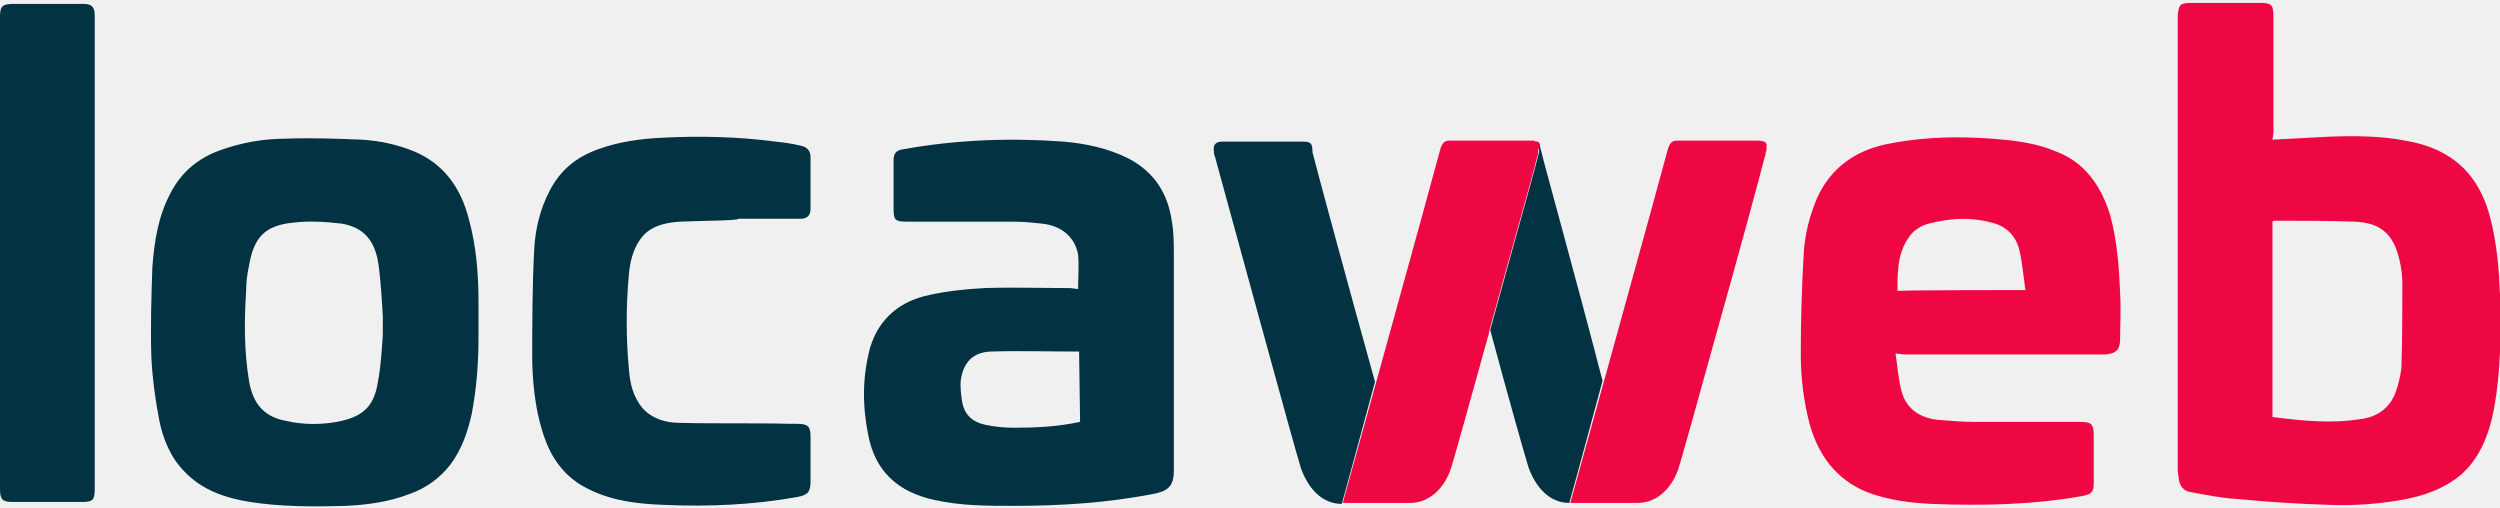
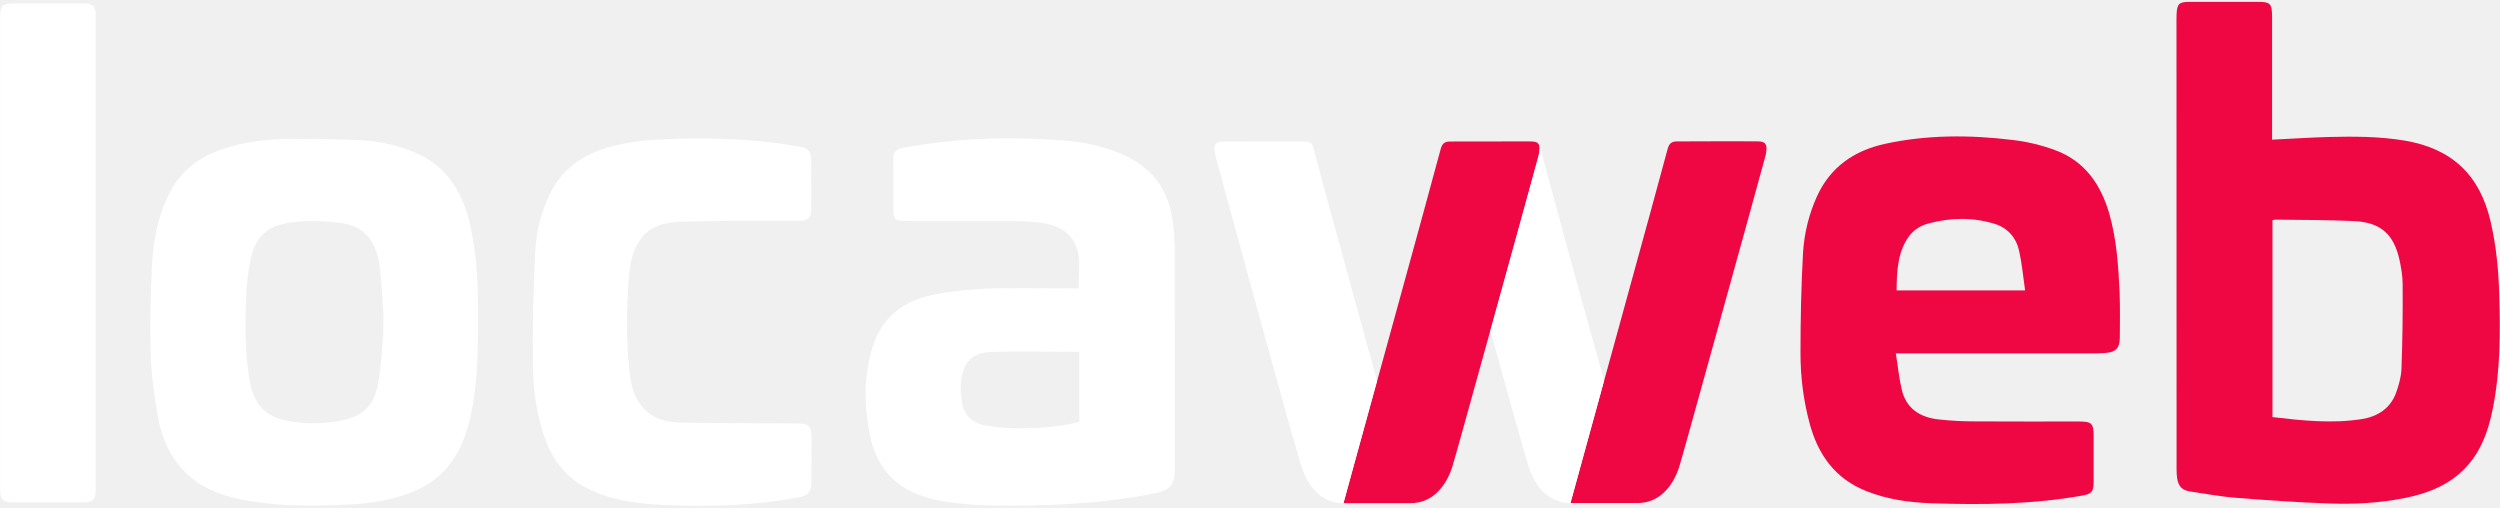
<svg xmlns="http://www.w3.org/2000/svg" version="1.1" id="Modo_de_isolamento" x="0px" y="0px" viewBox="0 0 256 52" style="enable-background:new 0 0 256 52;" xml:space="preserve">
  <style type="text/css">
- 	.st0{fill-rule:evenodd;clip-rule:evenodd;fill:#033243;}
+ 	.st0{fill-rule:evenodd;clip-rule:evenodd;fill:#FFFFFF;}
	.st1{fill-rule:evenodd;clip-rule:evenodd;fill:#EF0743;}
	.st2{fill:#EF0743;}
	.st3{fill:#FFFFFF;}
- 	.st4{fill:#033243;}
</style>
  <g>
-     <path class="st0" d="M0,50.1c0,1.1,0.3,1.3,1.3,1.3h7.1c1.1,0,1.3-0.2,1.3-1.3V1.6c0-0.9-0.3-1.2-1.2-1.2H1.5C0.2,0.4,0,0.6,0,1.8   L0,50.1L0,50.1z" />
-     <path class="st1" d="M232.7,14.3c2-0.1,3.8-0.2,5.7-0.3c2.6-0.1,5.3-0.1,7.9,0.4c4.8,0.8,7.7,3.5,8.8,8.3c0.6,2.5,0.8,4.9,0.9,7.5   c0.1,3.9,0.1,7.7-0.6,11.6c-0.5,2.6-1.4,5.1-3.5,6.9c-1.6,1.3-3.5,2-5.5,2.4c-2.6,0.5-5.3,0.7-7.9,0.6c-3.1-0.1-6.3-0.3-9.4-0.6   c-1.6-0.1-3.1-0.4-4.7-0.7c-0.8-0.1-1.2-0.6-1.3-1.4c0-0.3-0.1-0.5-0.1-0.8c0-15.4,0-30.8,0-46.1c0-0.2,0-0.4,0-0.5   c0.1-1.1,0.2-1.3,1.4-1.3h7c1.2,0,1.4,0.2,1.4,1.4v11.9L232.7,14.3L232.7,14.3z M232.7,42.7c3.1,0.4,6.1,0.7,9.1,0.2   c1.6-0.2,2.9-1.1,3.5-2.7c0.3-0.8,0.5-1.7,0.6-2.5c0.1-2.9,0.1-5.8,0.1-8.6c0-0.9-0.1-1.7-0.3-2.5c-0.6-2.6-1.9-3.8-4.6-3.9   c-2.7-0.1-5.4-0.1-8.1-0.1c-0.1,0-0.2,0-0.3,0.1L232.7,42.7L232.7,42.7z" />
-     <path class="st0" d="M110.4,29.6c0-1.2,0.1-2.4,0-3.5c-0.3-1.8-1.7-3-3.7-3.2c-0.9-0.1-1.9-0.2-2.8-0.2c-3.6,0-7.2,0-10.8,0   c-1.5,0-1.6-0.1-1.6-1.5c0-1.6,0-3.2,0-4.8c0-0.7,0.3-1,0.9-1.1c5.5-1,11-1.2,16.5-0.8c2.3,0.2,4.6,0.7,6.6,1.7   c2.7,1.4,4.1,3.6,4.5,6.5c0.2,1.1,0.2,2.2,0.2,3.4c0,7.2,0,14.5,0,21.7c0,0.2,0,0.3,0,0.4c0,1.6-0.6,2.1-2.2,2.4   c-4.7,0.9-9.4,1.2-14.2,1.2c-2.7,0-5.4,0-8.1-0.6c-3.7-0.8-6.1-2.9-6.8-6.7c-0.6-3-0.6-5.9,0.2-8.9c0.9-3,3.1-4.8,6.1-5.4   c1.8-0.4,3.7-0.6,5.6-0.7c2.9-0.1,5.8,0,8.8,0L110.4,29.6L110.4,29.6z M110.5,36c-3.1,0-6.1-0.1-9.1,0c-1.8,0.1-2.7,1.1-3,2.8   c-0.1,0.7,0,1.5,0.1,2.2c0.2,1.4,1,2.2,2.4,2.5c1,0.2,1.9,0.3,2.9,0.3c2.3,0,4.5-0.1,6.8-0.6L110.5,36L110.5,36z" />
-     <path class="st0" d="M69.6,22.7c-1.6,0.1-3.2,0.5-4.1,1.9c-0.7,1-1,2.3-1.1,3.5c-0.3,3.2-0.3,6.5,0,9.7c0.1,1.4,0.4,2.8,1.4,4   c1,1.1,2.4,1.5,3.8,1.5c3.8,0.1,7.6,0,11.3,0.1c0.2,0,0.4,0,0.7,0c1.2,0,1.4,0.3,1.4,1.4c0,1.5,0,3,0,4.5c0,1.1-0.3,1.4-1.4,1.6   c-4.5,0.8-9,1-13.6,0.8c-2.7-0.1-5.4-0.4-7.9-1.7c-2-1-3.4-2.7-4.2-4.8c-1-2.6-1.3-5.3-1.4-8c0-3.9,0-7.8,0.2-11.6   c0.1-2.1,0.6-4.2,1.6-6.1c1.1-2.1,2.7-3.4,4.9-4.2c2.2-0.8,4.4-1.1,6.7-1.2c3.8-0.2,7.7-0.1,11.5,0.4c0.9,0.1,1.7,0.2,2.5,0.4   c0.7,0.1,1.1,0.5,1.1,1.2c0,1.8,0,3.6,0,5.3c0,0.7-0.4,1-1,1h-6.4C75.7,22.6,71.7,22.6,69.6,22.7" />
-     <path class="st1" d="M194.1,36.2c0.2,1.3,0.3,2.6,0.6,3.8c0.5,1.9,1.9,2.8,3.8,3c1.2,0.1,2.5,0.2,3.8,0.2c3.5,0,7.1,0,10.6,0   c1.3,0,1.5,0.2,1.5,1.5c0,1.6,0,3.1,0,4.7c0,1-0.2,1.2-1.2,1.4c-5.1,0.9-10.3,1-15.4,0.8c-2.2-0.1-4.5-0.4-6.6-1.2   c-3.2-1.3-5-3.8-5.9-7c-0.6-2.3-0.9-4.7-0.9-7.1c0-3.4,0.1-6.9,0.3-10.3c0.1-2,0.6-3.9,1.4-5.8c1.4-3,3.8-4.7,6.9-5.4   c4.3-0.9,8.7-0.9,13.1-0.4c1.5,0.2,3,0.5,4.4,1.1c3,1.1,4.7,3.6,5.6,6.6c0.7,2.6,0.9,5.3,1,8c0.1,1.5,0,3.1,0,4.6   c0,1.1-0.4,1.5-1.5,1.6c-0.5,0-0.9,0-1.4,0h-19.1L194.1,36.2L194.1,36.2z M207.4,29.7c-0.2-1.4-0.3-2.7-0.6-4   c-0.3-1.4-1.2-2.4-2.5-2.8c-2.3-0.7-4.5-0.6-6.8,0c-0.8,0.2-1.6,0.7-2.1,1.5c-1.1,1.6-1.1,3.5-1.1,5.4   C194.2,29.7,207.4,29.7,207.4,29.7z" />
-     <path class="st0" d="M49,31c0-2.8-0.2-5.7-1-8.6c-0.8-3.1-2.5-5.6-5.6-6.9c-1.7-0.7-3.6-1.1-5.4-1.2c-2.6-0.1-5.1-0.2-7.7-0.1   c-2.3,0-4.6,0.4-6.8,1.2c-2.2,0.8-3.9,2.2-5,4.3c-1.3,2.4-1.7,5-1.9,7.7c-0.1,3-0.2,6.1-0.1,9.2c0.1,2.1,0.4,4.3,0.8,6.4   c0.4,2,1.2,3.9,2.6,5.3c1.8,1.9,4.2,2.7,6.7,3.1c3.2,0.5,6.5,0.5,9.8,0.4c2.2-0.1,4.4-0.4,6.5-1.2c1.7-0.6,3.1-1.6,4.2-3   c1.2-1.6,1.8-3.4,2.2-5.2c0.5-2.6,0.7-5.2,0.7-8V31z M39.2,34.3c-0.1,1.5-0.2,3.2-0.5,4.8c-0.4,2.6-1.6,3.6-4.2,4.1   c-1.7,0.3-3.5,0.3-5.2-0.1c-2.2-0.4-3.4-1.7-3.8-4.1c-0.5-3-0.5-6.1-0.3-9.1c0-0.9,0.1-1.8,0.3-2.7c0.5-2.9,1.6-4.1,4.5-4.4   c1.6-0.2,3.3-0.1,5,0.1c2.3,0.4,3.5,1.8,3.8,4.5c0.2,1.6,0.3,3.2,0.4,5L39.2,34.3z" />
-     <path class="st2" d="M180.9,15.1c0-0.1,0-0.1,0-0.2c0,0,0-0.1,0-0.1c0-0.1-0.1-0.1-0.1-0.2c-0.1-0.1-0.1-0.1-0.2-0.1   c-0.2-0.1-0.4-0.1-0.7-0.1c-1.3,0-6.7,0-8.1,0c0,0-0.1,0-0.1,0c-0.6,0-0.8,0.4-1,1.2c-0.4,1.6-9.9,35.9-9.9,35.9h6.9h0   c2.1,0,3.6-1.7,4.2-3.6c0.2-0.6,2-7,3.9-13.9c2.2-7.8,4.5-16.3,4.9-17.9c0.1-0.2,0.1-0.4,0.1-0.5C180.9,15.4,180.9,15.3,180.9,15.1   C180.9,15.2,180.9,15.2,180.9,15.1" />
-     <path class="st3" d="M157.3,14.6c0.1,0,0.1,0.1,0.2,0.1C157.4,14.6,157.4,14.6,157.3,14.6" />
-     <path class="st3" d="M157,14.5c0.1,0,0.2,0,0.2,0.1C157.2,14.5,157.1,14.5,157,14.5" />
-     <path class="st3" d="M155.9,14.5c-1.9,0-6,0-7.3,0C149.9,14.5,154,14.5,155.9,14.5" />
-     <path class="st3" d="M156.6,14.5c0.1,0,0.3,0,0.4,0C156.8,14.5,156.7,14.5,156.6,14.5" />
-     <path class="st3" d="M156.9,14.5C157,14.5,157,14.5,156.9,14.5C157,14.5,157,14.5,156.9,14.5" />
-     <path class="st3" d="M157.3,14.6C157.3,14.6,157.3,14.6,157.3,14.6C157.3,14.6,157.3,14.6,157.3,14.6L157.3,14.6" />
-     <path class="st3" d="M157.5,14.7C157.5,14.7,157.5,14.7,157.5,14.7L157.5,14.7L157.5,14.7" />
-     <path class="st3" d="M156.6,14.5L156.6,14.5c-0.2,0-0.4,0-0.7,0C156.2,14.5,156.4,14.5,156.6,14.5L156.6,14.5z" />
-     <path class="st2" d="M157.7,15.1c0-0.1,0-0.1,0-0.2c0,0,0-0.1,0-0.1c0-0.1-0.1-0.1-0.1-0.2l0,0c-0.1-0.1-0.1-0.1-0.2-0.1   c0,0,0,0,0,0c-0.1,0-0.2,0-0.3-0.1c0,0-0.1,0-0.1,0c-0.1,0-0.2,0-0.4,0h0c-0.2,0-0.4,0-0.7,0c-1.9,0-6,0-7.3,0c0,0-0.1,0-0.1,0   s-0.1,0-0.1,0c-0.6,0-0.8,0.4-1,1.2c-0.4,1.6-9.9,35.9-9.9,35.9h6.9h0c2.1,0,3.6-1.7,4.2-3.6c0.2-0.6,2-7,3.9-13.9c0,0,0-0.1,0-0.1   c2.1-7.7,4.5-16.1,4.9-17.8c0.1-0.2,0.1-0.4,0.1-0.5c0-0.1,0-0.2,0-0.3C157.7,15.2,157.7,15.2,157.7,15.1" />
-     <path class="st4" d="M133.3,14.5c-1.3,0-6.7,0-8.1,0c-0.7,0-1,0.3-0.9,1c0,0.1,0,0.3,0.1,0.5c2.2,8,8,29.3,8.8,31.9   c0.7,2,2.1,3.7,4.2,3.7h0c0,0,1.6-5.8,3.4-12.5c-2.7-9.7-6-21.9-6.4-23.5C134.4,14.6,134.2,14.5,133.3,14.5" />
-     <path class="st4" d="M157.8,15.4c-0.1-0.4-0.2-0.6-0.3-0.8c0.1,0.1,0.1,0.1,0.1,0.2c0,0,0,0.1,0,0.1c0,0.1,0,0.1,0,0.2   c0,0,0,0.1,0,0.1c0,0.1,0,0.2,0,0.3c0,0.2-0.1,0.4-0.1,0.5c-0.4,1.6-2.8,10.1-4.9,17.8c1.8,6.7,3.5,12.7,3.9,14   c0.7,2,2.1,3.7,4.2,3.7h0c0,0,1.6-5.8,3.4-12.5C161.6,29.3,158.2,17.1,157.8,15.4" />
+     <path class="st0" d="M0.02,50.1c0,1.07,0.26,1.33,1.32,1.34h7.13c1.06-0.01,1.33-0.25,1.33-1.3V1.58c0-0.94-0.28-1.23-1.21-1.23   H1.45c-1.23,0-1.44,0.2-1.44,1.46V50.1z" />
+     <path class="st1" d="M232.68,14.3c1.97-0.09,3.82-0.22,5.69-0.27c2.63-0.07,5.27-0.07,7.89,0.37c4.82,0.82,7.68,3.52,8.78,8.3   c0.57,2.45,0.81,4.94,0.88,7.45c0.12,3.86,0.12,7.73-0.63,11.56c-0.51,2.63-1.41,5.07-3.54,6.87c-1.58,1.34-3.47,2-5.47,2.41   c-2.63,0.53-5.29,0.67-7.94,0.56c-3.14-0.11-6.27-0.33-9.42-0.58c-1.57-0.12-3.12-0.42-4.68-0.65c-0.83-0.13-1.2-0.56-1.31-1.42   c-0.03-0.26-0.05-0.53-0.05-0.78c-0.01-15.38-0.01-30.75-0.01-46.13c0-0.17,0-0.35,0.01-0.53c0.05-1.08,0.25-1.27,1.36-1.27h6.99   c1.22,0,1.41,0.17,1.43,1.4v11.88V14.3z M232.7,42.71c3.07,0.36,6.08,0.68,9.11,0.21c1.62-0.25,2.94-1.06,3.54-2.68   c0.29-0.8,0.53-1.65,0.56-2.49c0.11-2.88,0.14-5.75,0.12-8.63c0-0.85-0.15-1.71-0.33-2.54c-0.59-2.61-1.92-3.8-4.61-3.94   c-2.7-0.13-5.41-0.11-8.11-0.15c-0.08,0-0.16,0.04-0.28,0.06V42.71z" />
+     <path class="st0" d="M110.45,29.56c0-1.22,0.14-2.37-0.02-3.49c-0.27-1.82-1.67-2.97-3.74-3.24c-0.93-0.12-1.87-0.19-2.82-0.19   c-3.61-0.02-7.22-0.01-10.82-0.01c-1.52,0-1.57-0.06-1.57-1.55c0-1.6,0.02-3.2-0.01-4.81c-0.01-0.68,0.3-1,0.94-1.12   c5.48-1.02,11-1.2,16.54-0.76c2.31,0.18,4.55,0.66,6.64,1.73c2.68,1.37,4.1,3.61,4.5,6.54c0.16,1.1,0.21,2.23,0.21,3.35   c0.01,7.23,0.01,14.48,0.01,21.7c0,0.15,0,0.27,0,0.4c-0.04,1.63-0.55,2.11-2.15,2.43c-4.67,0.92-9.4,1.2-14.17,1.24   c-2.69,0.01-5.4-0.03-8.07-0.58c-3.73-0.76-6.1-2.89-6.85-6.7c-0.59-2.97-0.63-5.93,0.25-8.86c0.91-3.03,3.06-4.77,6.05-5.41   c1.83-0.4,3.74-0.59,5.61-0.67c2.92-0.11,5.84-0.02,8.78-0.03H110.45z M110.51,36.03c-3.06,0-6.09-0.1-9.11,0.02   c-1.83,0.08-2.74,1.06-2.97,2.84c-0.11,0.71-0.04,1.45,0.05,2.17c0.19,1.38,1.01,2.22,2.36,2.49c0.96,0.18,1.95,0.28,2.93,0.3   c2.26,0.05,4.52-0.1,6.75-0.64V36.03z" />
+     <path class="st0" d="M69.64,22.71c-1.62,0.06-3.15,0.45-4.13,1.91c-0.72,1.04-0.97,2.26-1.08,3.49c-0.29,3.25-0.31,6.5,0.01,9.74   c0.14,1.43,0.42,2.85,1.45,3.95c1.02,1.12,2.4,1.45,3.82,1.47c3.78,0.08,7.56,0.05,11.34,0.09c0.22,0,0.45,0,0.66,0   c1.15,0.03,1.38,0.27,1.39,1.41c0.01,1.51,0.01,3.04-0.01,4.55c-0.01,1.1-0.32,1.42-1.39,1.62c-4.5,0.84-9.04,0.98-13.6,0.78   c-2.72-0.14-5.43-0.44-7.92-1.69c-2.04-1.03-3.41-2.65-4.23-4.75c-1-2.58-1.35-5.28-1.38-7.99c-0.04-3.87,0.04-7.75,0.24-11.6   c0.11-2.1,0.64-4.16,1.62-6.06c1.06-2.06,2.73-3.4,4.86-4.2c2.15-0.8,4.39-1.07,6.65-1.17c3.85-0.18,7.69-0.09,11.51,0.38   c0.86,0.11,1.69,0.25,2.54,0.4c0.66,0.11,1.07,0.49,1.07,1.2c0.01,1.77,0.02,3.56,0.01,5.34c0,0.66-0.37,1.02-1.03,1.02h-6.4   C75.65,22.61,71.65,22.64,69.64,22.71" />
+     <path class="st1" d="M194.13,36.17c0.22,1.35,0.33,2.57,0.62,3.77c0.47,1.93,1.9,2.81,3.78,3.01c1.25,0.14,2.5,0.2,3.75,0.2   c3.54,0.02,7.07,0.01,10.62,0.01c1.29,0,1.49,0.2,1.49,1.5c0,1.56,0.01,3.12,0,4.69c-0.01,1.03-0.21,1.23-1.24,1.41   c-5.12,0.9-10.27,0.95-15.44,0.77c-2.24-0.08-4.46-0.4-6.57-1.23c-3.24-1.27-5.01-3.79-5.86-7.04c-0.62-2.32-0.91-4.71-0.91-7.1   c0-3.42,0.07-6.85,0.26-10.28c0.12-1.99,0.6-3.94,1.43-5.78c1.37-3,3.79-4.66,6.91-5.36c4.33-0.95,8.73-0.94,13.1-0.41   c1.49,0.17,2.98,0.53,4.39,1.05c3.04,1.12,4.69,3.55,5.55,6.57c0.74,2.62,0.91,5.31,1.04,8.01c0.05,1.55,0.03,3.09,0.02,4.62   c-0.01,1.06-0.41,1.48-1.46,1.56c-0.46,0.04-0.92,0.05-1.38,0.05h-19.07H194.13z M207.37,29.74c-0.2-1.41-0.32-2.74-0.61-4.04   c-0.3-1.36-1.17-2.38-2.54-2.79c-2.26-0.68-4.54-0.63-6.81-0.01c-0.84,0.23-1.56,0.72-2.05,1.46c-1.08,1.64-1.12,3.49-1.15,5.38   H207.37z" />
+     <path class="st0" d="M48.95,31c-0.05-2.78-0.21-5.71-0.96-8.58c-0.83-3.14-2.53-5.58-5.62-6.86c-1.73-0.71-3.56-1.1-5.43-1.2   c-2.57-0.11-5.14-0.17-7.71-0.13c-2.31,0.04-4.59,0.36-6.78,1.16c-2.21,0.8-3.94,2.18-5.04,4.28c-1.27,2.4-1.72,5.02-1.86,7.68   c-0.15,3.05-0.21,6.11-0.11,9.16c0.07,2.13,0.39,4.27,0.78,6.39c0.36,2,1.19,3.86,2.64,5.35c1.83,1.89,4.2,2.65,6.71,3.06   c3.24,0.54,6.52,0.52,9.79,0.37c2.21-0.09,4.42-0.37,6.51-1.16c1.68-0.61,3.12-1.57,4.22-3.01c1.19-1.56,1.78-3.36,2.17-5.23   c0.54-2.61,0.66-5.22,0.69-8.02L48.95,31z M39.24,34.32c-0.12,1.53-0.22,3.16-0.49,4.76c-0.43,2.56-1.62,3.63-4.22,4.06   c-1.72,0.28-3.47,0.27-5.18-0.06c-2.2-0.43-3.36-1.72-3.78-4.09c-0.53-3.03-0.48-6.08-0.33-9.13c0.05-0.9,0.15-1.79,0.3-2.68   c0.48-2.87,1.63-4.11,4.54-4.44c1.63-0.18,3.35-0.13,4.98,0.12c2.29,0.36,3.48,1.83,3.82,4.48c0.2,1.61,0.27,3.23,0.39,4.99   L39.24,34.32z" />
+     <path class="st2" d="M180.89,15.14c0-0.07-0.01-0.13-0.03-0.19c-0.01-0.02-0.01-0.05-0.02-0.07c-0.03-0.07-0.06-0.14-0.11-0.19   c-0.05-0.06-0.13-0.11-0.21-0.14c-0.17-0.06-0.4-0.08-0.73-0.08c-1.26,0-6.71-0.01-8.08,0.01c-0.03,0-0.06,0-0.08,0   c-0.65,0.04-0.78,0.38-0.97,1.16c-0.41,1.65-9.85,35.87-9.85,35.87h6.89h0.01c2.15,0,3.56-1.65,4.22-3.64   c0.2-0.59,1.96-6.98,3.87-13.86c2.16-7.77,4.5-16.27,4.95-17.93c0.05-0.16,0.09-0.36,0.11-0.52c0.02-0.12,0.03-0.23,0.03-0.33   C180.89,15.21,180.89,15.17,180.89,15.14" />
+     <path class="st3" d="M157.29,14.55c0.08,0.03,0.15,0.08,0.2,0.14C157.44,14.63,157.37,14.59,157.29,14.55" />
+     <path class="st3" d="M157.02,14.5c0.1,0.01,0.18,0.03,0.25,0.05C157.2,14.52,157.11,14.51,157.02,14.5" />
+     <path class="st3" d="M155.89,14.48c-1.85,0-5.97,0-7.3,0.01C149.91,14.47,154.04,14.48,155.89,14.48" />
+     <path class="st3" d="M156.56,14.48c0.14,0,0.26,0,0.37,0.01C156.82,14.48,156.7,14.48,156.56,14.48" />
+     <path class="st3" d="M156.93,14.49c0.03,0,0.06,0,0.09,0.01C156.99,14.5,156.96,14.49,156.93,14.49" />
+     <path class="st3" d="M157.29,14.55c0,0-0.01,0-0.02,0C157.28,14.55,157.28,14.55,157.29,14.55   C157.29,14.55,157.29,14.55,157.29,14.55" />
+     <path class="st3" d="M157.5,14.7C157.5,14.69,157.5,14.69,157.5,14.7C157.5,14.7,157.5,14.7,157.5,14.7   C157.5,14.7,157.5,14.7,157.5,14.7" />
+     <path class="st3" d="M156.56,14.48L156.56,14.48c-0.16,0-0.39,0-0.67,0c0.27,0,0.5,0,0.66,0H156.56z" />
+     <path class="st2" d="M157.66,15.14c0-0.07-0.01-0.13-0.03-0.19c-0.01-0.02-0.01-0.05-0.02-0.07c-0.03-0.07-0.06-0.13-0.11-0.18   c0,0-0.01-0.01-0.01-0.01c-0.05-0.06-0.12-0.1-0.2-0.14c-0.01,0-0.01,0-0.02,0c-0.07-0.03-0.16-0.04-0.26-0.05   c-0.03,0-0.06-0.01-0.09-0.01c-0.11-0.01-0.22-0.01-0.37-0.01h-0.01c-0.16,0-0.38,0-0.66,0c-1.86,0-5.98,0-7.3,0.01   c-0.04,0-0.08,0-0.11,0c-0.03,0-0.06,0-0.08,0c-0.65,0.04-0.78,0.38-0.97,1.16c-0.41,1.65-9.85,35.87-9.85,35.87h6.89h0.01   c2.15,0,3.56-1.65,4.22-3.64c0.2-0.59,1.96-6.98,3.87-13.86c0.01-0.04,0.02-0.08,0.03-0.12c2.15-7.74,4.47-16.15,4.91-17.8   c0.05-0.16,0.09-0.36,0.11-0.52c0.02-0.12,0.03-0.23,0.03-0.33C157.66,15.21,157.66,15.17,157.66,15.14" />
+     <path class="st3" d="M133.32,14.48c-1.26,0-6.68-0.01-8.07,0.01c-0.72,0.01-0.99,0.32-0.86,1.04c0.02,0.14,0.03,0.31,0.08,0.46   c2.17,7.97,7.98,29.3,8.84,31.89c0.66,2.02,2.09,3.65,4.22,3.65h0.04c0,0,1.56-5.75,3.44-12.54c-2.68-9.67-6.02-21.86-6.43-23.53   C134.37,14.58,134.23,14.48,133.32,14.48" />
+     <path class="st3" d="M157.82,15.45c-0.1-0.38-0.18-0.61-0.31-0.75c0.05,0.05,0.08,0.11,0.11,0.18c0.01,0.02,0.01,0.05,0.02,0.07   c0.02,0.06,0.02,0.12,0.03,0.19c0,0.03,0,0.06,0,0.09c0,0.1-0.01,0.21-0.03,0.33c-0.03,0.16-0.06,0.36-0.11,0.52   c-0.45,1.65-2.76,10.06-4.91,17.8c1.84,6.67,3.51,12.68,3.94,13.98c0.66,2.02,2.09,3.65,4.22,3.65h0.04c0,0,1.57-5.75,3.44-12.54   C161.56,29.31,158.22,17.12,157.82,15.45" />
  </g>
</svg>
